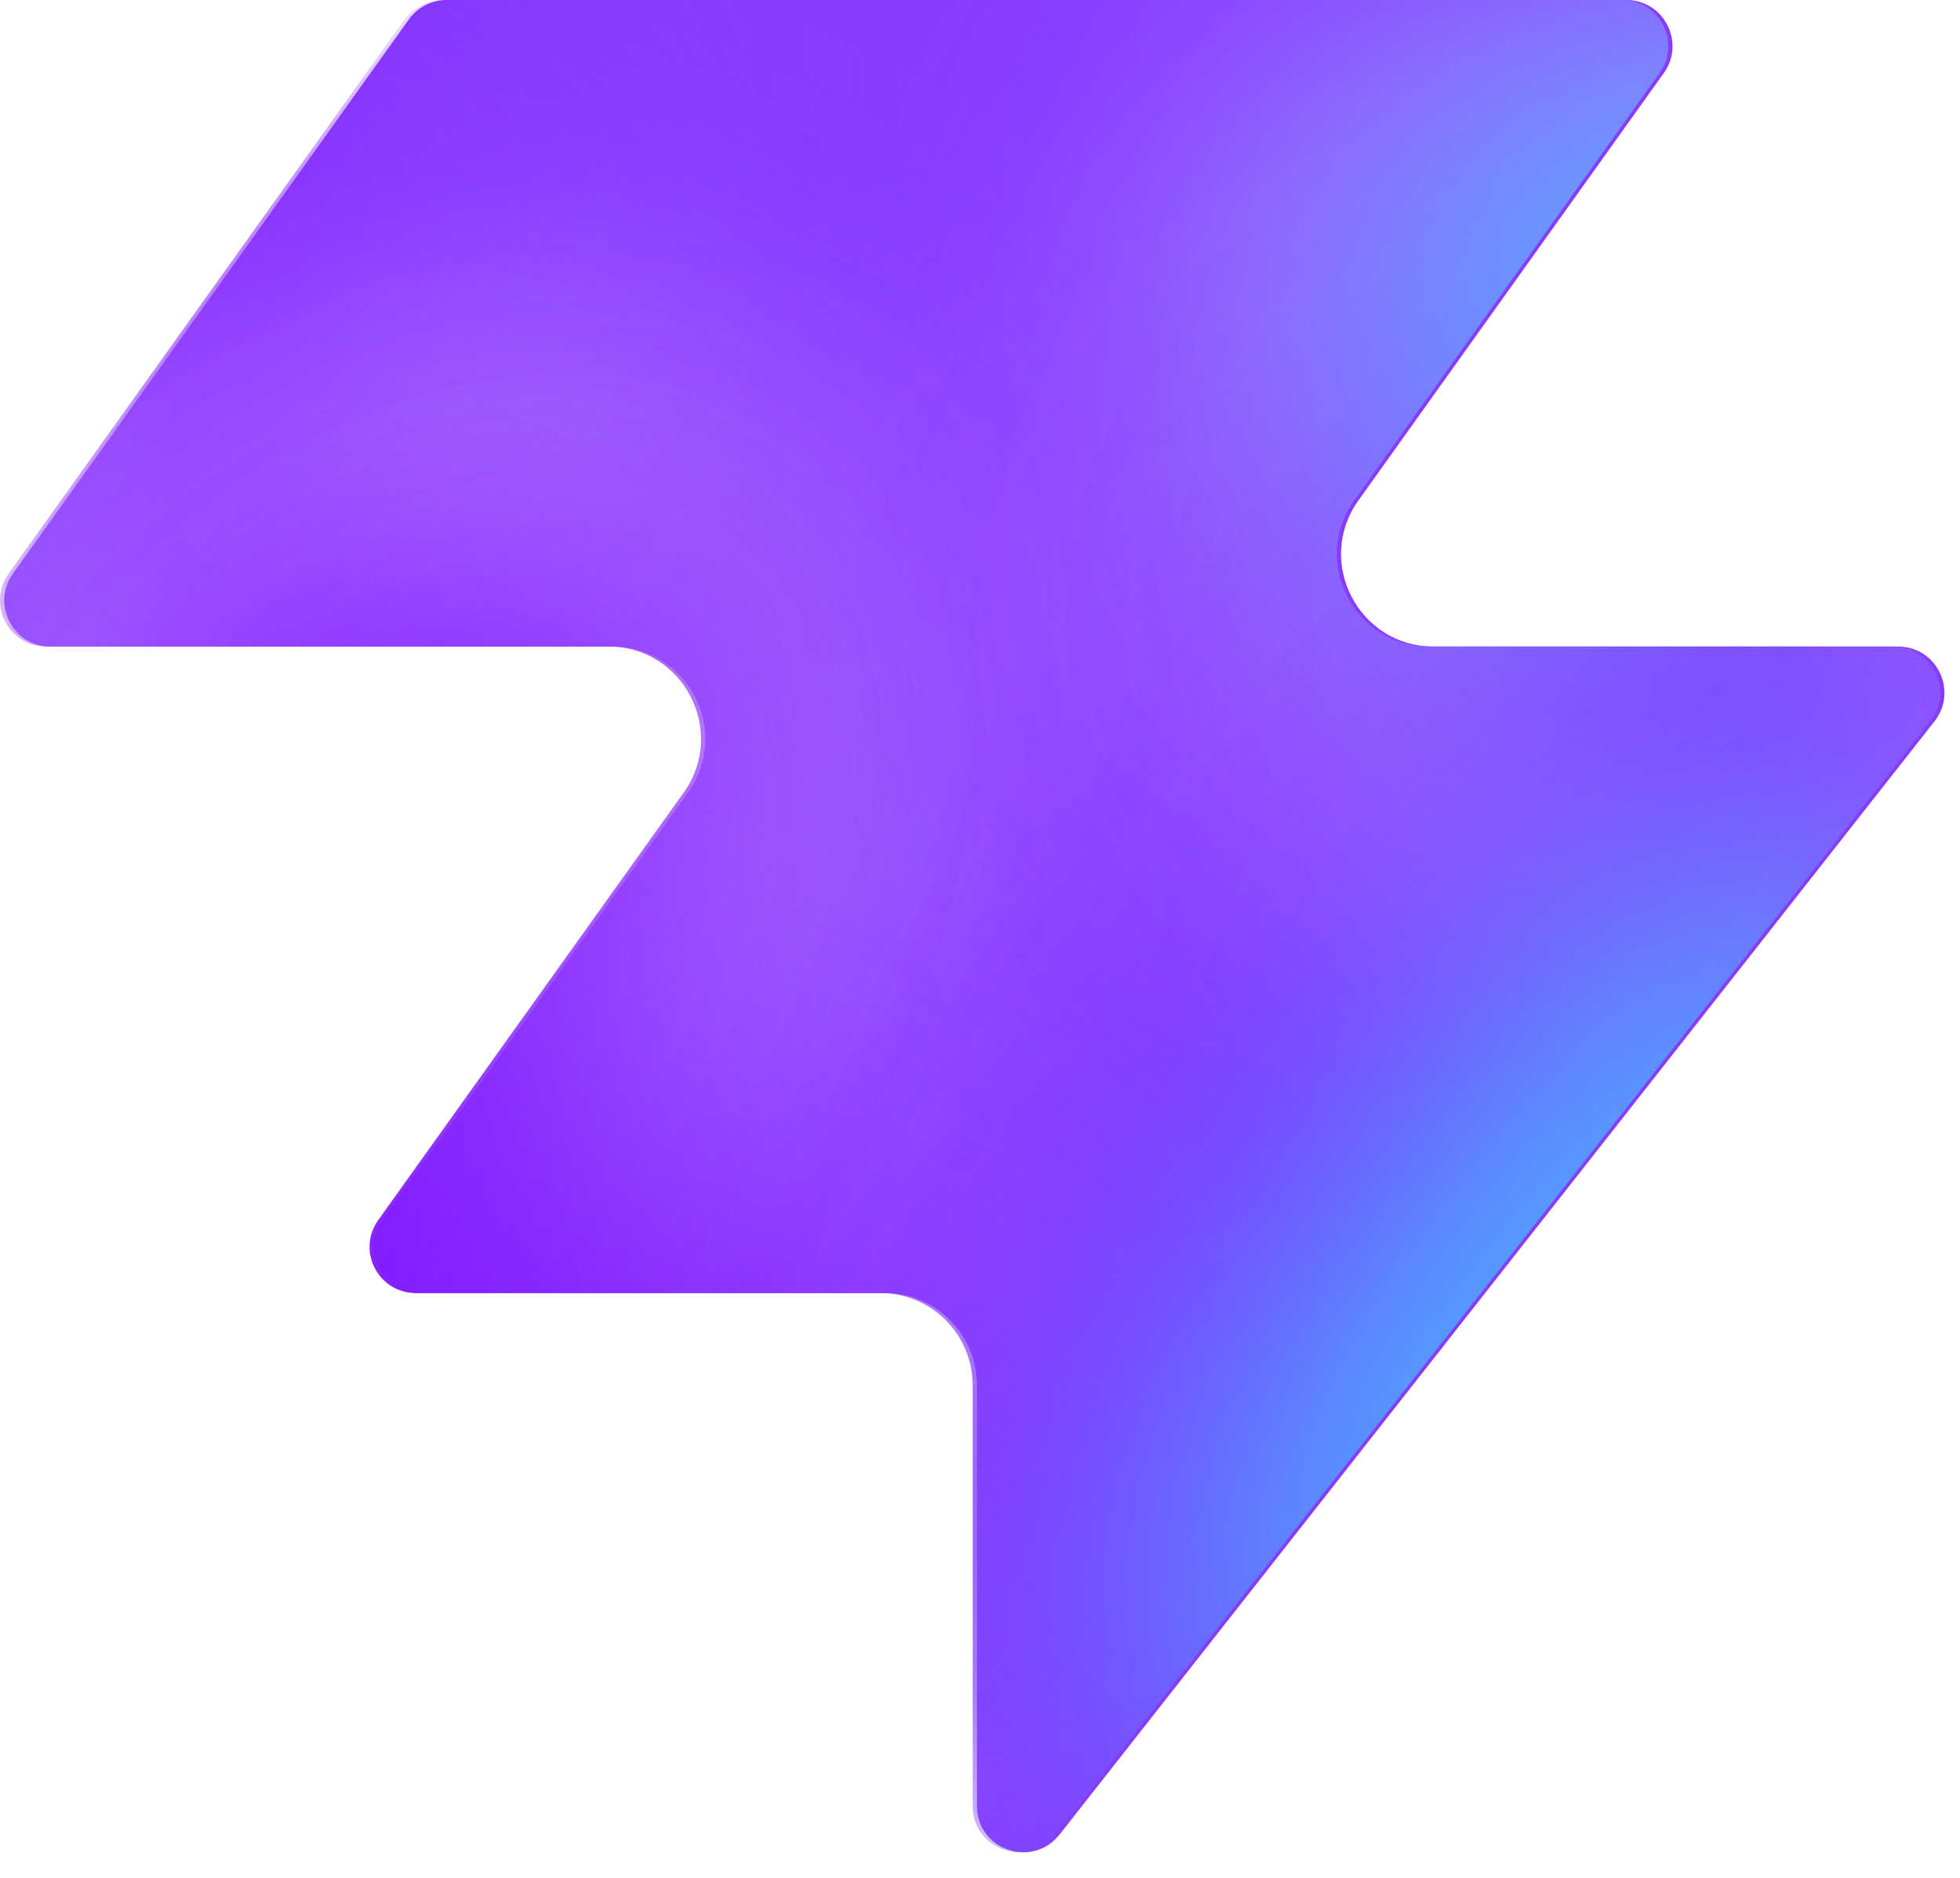
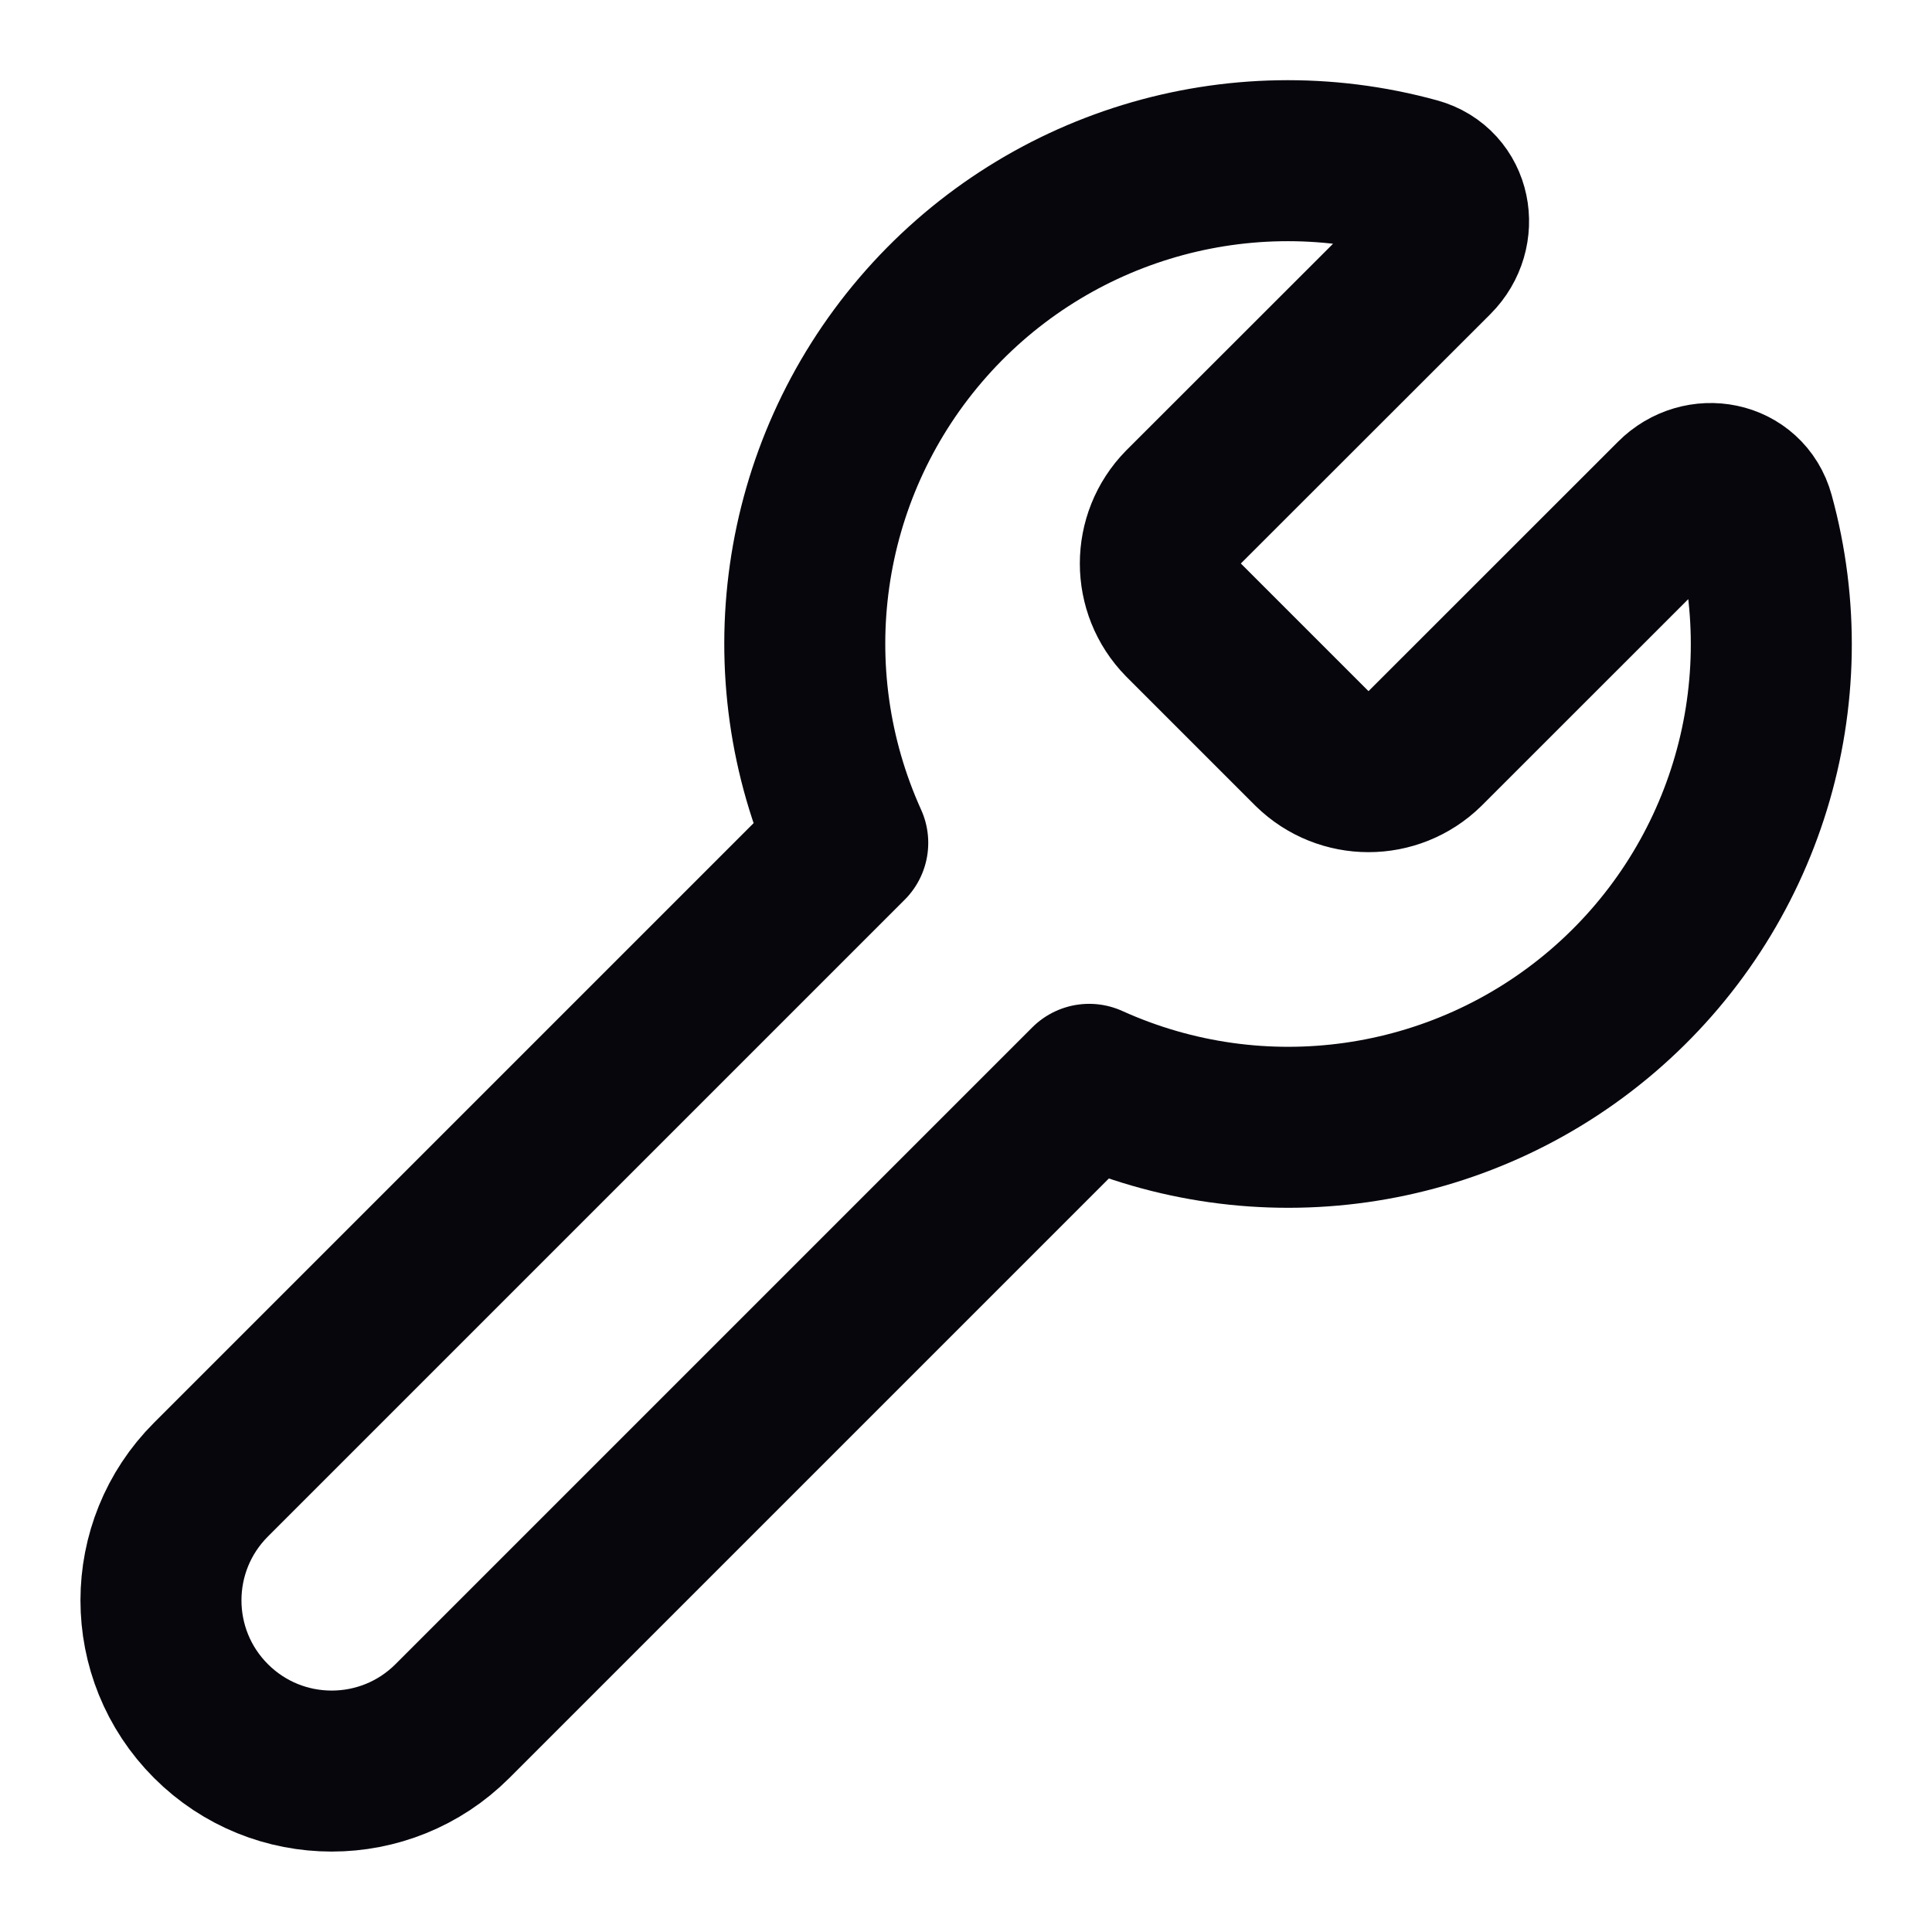
- <svg xmlns="http://www.w3.org/2000/svg" width="48" height="46" fill="none" viewBox="0 0 48 46">
-   <path fill="#863bff" d="M25.946 44.938c-.664.845-2.021.375-2.021-.698V33.937a2.26 2.26 0 0 0-2.262-2.262H10.287c-.92 0-1.456-1.04-.92-1.788l7.48-10.471c1.07-1.497 0-3.578-1.842-3.578H1.237c-.92 0-1.456-1.04-.92-1.788L10.013.474c.214-.297.556-.474.92-.474h28.894c.92 0 1.456 1.04.92 1.788l-7.48 10.471c-1.07 1.498 0 3.579 1.842 3.579h11.377c.943 0 1.473 1.088.89 1.83L25.947 44.94z" style="fill:#863bff;fill:color(display-p3 .525 .23 1);fill-opacity:1" />
-   <mask id="a" width="48" height="46" x="0" y="0" maskUnits="userSpaceOnUse" style="mask-type:alpha">
-     <path fill="#000" d="M25.842 44.938c-.664.844-2.021.375-2.021-.698V33.937a2.26 2.26 0 0 0-2.262-2.262H10.183c-.92 0-1.456-1.04-.92-1.788l7.48-10.471c1.07-1.498 0-3.579-1.842-3.579H1.133c-.92 0-1.456-1.04-.92-1.787L9.91.473c.214-.297.556-.474.92-.474h28.894c.92 0 1.456 1.04.92 1.788l-7.48 10.471c-1.07 1.498 0 3.578 1.842 3.578h11.377c.943 0 1.473 1.088.89 1.832L25.843 44.94z" style="fill:#000;fill-opacity:1" />
-   </mask>
-   <g mask="url(#a)">
-     <g filter="url(#b)">
-       <ellipse cx="5.508" cy="14.704" fill="#ede6ff" rx="5.508" ry="14.704" style="fill:#ede6ff;fill:color(display-p3 .927 .903 1);fill-opacity:1" transform="matrix(.00324 1 1 -.00324 -4.47 31.516)" />
-     </g>
-     <g filter="url(#c)">
-       <ellipse cx="10.399" cy="29.851" fill="#ede6ff" rx="10.399" ry="29.851" style="fill:#ede6ff;fill:color(display-p3 .927 .903 1);fill-opacity:1" transform="matrix(.00324 1 1 -.00324 -39.328 7.883)" />
-     </g>
-     <g filter="url(#d)">
-       <ellipse cx="5.508" cy="30.487" fill="#7e14ff" rx="5.508" ry="30.487" style="fill:#7e14ff;fill:color(display-p3 .492 .077 1);fill-opacity:1" transform="rotate(89.814 -25.913 -14.639)scale(1 -1)" />
-     </g>
-     <g filter="url(#e)">
-       <ellipse cx="5.508" cy="30.599" fill="#7e14ff" rx="5.508" ry="30.599" style="fill:#7e14ff;fill:color(display-p3 .492 .077 1);fill-opacity:1" transform="rotate(89.814 -32.644 -3.334)scale(1 -1)" />
-     </g>
-     <g filter="url(#f)">
-       <ellipse cx="5.508" cy="30.599" fill="#7e14ff" rx="5.508" ry="30.599" style="fill:#7e14ff;fill:color(display-p3 .492 .077 1);fill-opacity:1" transform="matrix(.00324 1 1 -.00324 -34.34 30.47)" />
-     </g>
-     <g filter="url(#g)">
-       <ellipse cx="14.072" cy="22.078" fill="#ede6ff" rx="14.072" ry="22.078" style="fill:#ede6ff;fill:color(display-p3 .927 .903 1);fill-opacity:1" transform="rotate(93.35 24.506 48.493)scale(-1 1)" />
-     </g>
-     <g filter="url(#h)">
-       <ellipse cx="3.47" cy="21.501" fill="#7e14ff" rx="3.47" ry="21.501" style="fill:#7e14ff;fill:color(display-p3 .492 .077 1);fill-opacity:1" transform="rotate(89.009 28.708 47.59)scale(-1 1)" />
-     </g>
-     <g filter="url(#i)">
-       <ellipse cx="3.47" cy="21.501" fill="#7e14ff" rx="3.47" ry="21.501" style="fill:#7e14ff;fill:color(display-p3 .492 .077 1);fill-opacity:1" transform="rotate(89.009 28.708 47.59)scale(-1 1)" />
-     </g>
-     <g filter="url(#j)">
-       <ellipse cx=".387" cy="8.972" fill="#7e14ff" rx="4.407" ry="29.108" style="fill:#7e14ff;fill:color(display-p3 .492 .077 1);fill-opacity:1" transform="rotate(39.51 .387 8.972)" />
-     </g>
-     <g filter="url(#k)">
-       <ellipse cx="47.523" cy="-6.092" fill="#7e14ff" rx="4.407" ry="29.108" style="fill:#7e14ff;fill:color(display-p3 .492 .077 1);fill-opacity:1" transform="rotate(37.892 47.523 -6.092)" />
-     </g>
-     <g filter="url(#l)">
-       <ellipse cx="41.412" cy="6.333" fill="#47bfff" rx="5.971" ry="9.665" style="fill:#47bfff;fill:color(display-p3 .28 .748 1);fill-opacity:1" transform="rotate(37.892 41.412 6.333)" />
-     </g>
-     <g filter="url(#m)">
-       <ellipse cx="-1.879" cy="38.332" fill="#7e14ff" rx="4.407" ry="29.108" style="fill:#7e14ff;fill:color(display-p3 .492 .077 1);fill-opacity:1" transform="rotate(37.892 -1.88 38.332)" />
-     </g>
-     <g filter="url(#n)">
-       <ellipse cx="-1.879" cy="38.332" fill="#7e14ff" rx="4.407" ry="29.108" style="fill:#7e14ff;fill:color(display-p3 .492 .077 1);fill-opacity:1" transform="rotate(37.892 -1.88 38.332)" />
-     </g>
-     <g filter="url(#o)">
-       <ellipse cx="35.651" cy="29.907" fill="#7e14ff" rx="4.407" ry="29.108" style="fill:#7e14ff;fill:color(display-p3 .492 .077 1);fill-opacity:1" transform="rotate(37.892 35.651 29.907)" />
-     </g>
-     <g filter="url(#p)">
-       <ellipse cx="38.418" cy="32.4" fill="#47bfff" rx="5.971" ry="15.297" style="fill:#47bfff;fill:color(display-p3 .28 .748 1);fill-opacity:1" transform="rotate(37.892 38.418 32.4)" />
-     </g>
-   </g>
-   <defs>
-     <filter id="b" width="60.045" height="41.654" x="-19.77" y="16.149" color-interpolation-filters="sRGB" filterUnits="userSpaceOnUse">
-       <feFlood flood-opacity="0" result="BackgroundImageFix" />
-       <feBlend in="SourceGraphic" in2="BackgroundImageFix" result="shape" />
-       <feGaussianBlur result="effect1_foregroundBlur_2002_17158" stdDeviation="7.659" />
-     </filter>
-     <filter id="c" width="90.34" height="51.437" x="-54.613" y="-7.533" color-interpolation-filters="sRGB" filterUnits="userSpaceOnUse">
-       <feFlood flood-opacity="0" result="BackgroundImageFix" />
-       <feBlend in="SourceGraphic" in2="BackgroundImageFix" result="shape" />
-       <feGaussianBlur result="effect1_foregroundBlur_2002_17158" stdDeviation="7.659" />
-     </filter>
-     <filter id="d" width="79.355" height="29.4" x="-49.64" y="2.03" color-interpolation-filters="sRGB" filterUnits="userSpaceOnUse">
-       <feFlood flood-opacity="0" result="BackgroundImageFix" />
-       <feBlend in="SourceGraphic" in2="BackgroundImageFix" result="shape" />
-       <feGaussianBlur result="effect1_foregroundBlur_2002_17158" stdDeviation="4.596" />
-     </filter>
-     <filter id="e" width="79.579" height="29.4" x="-45.045" y="20.029" color-interpolation-filters="sRGB" filterUnits="userSpaceOnUse">
-       <feFlood flood-opacity="0" result="BackgroundImageFix" />
-       <feBlend in="SourceGraphic" in2="BackgroundImageFix" result="shape" />
-       <feGaussianBlur result="effect1_foregroundBlur_2002_17158" stdDeviation="4.596" />
-     </filter>
-     <filter id="f" width="79.579" height="29.4" x="-43.513" y="21.178" color-interpolation-filters="sRGB" filterUnits="userSpaceOnUse">
-       <feFlood flood-opacity="0" result="BackgroundImageFix" />
-       <feBlend in="SourceGraphic" in2="BackgroundImageFix" result="shape" />
-       <feGaussianBlur result="effect1_foregroundBlur_2002_17158" stdDeviation="4.596" />
-     </filter>
-     <filter id="g" width="74.749" height="58.852" x="15.756" y="-17.901" color-interpolation-filters="sRGB" filterUnits="userSpaceOnUse">
-       <feFlood flood-opacity="0" result="BackgroundImageFix" />
-       <feBlend in="SourceGraphic" in2="BackgroundImageFix" result="shape" />
-       <feGaussianBlur result="effect1_foregroundBlur_2002_17158" stdDeviation="7.659" />
-     </filter>
-     <filter id="h" width="61.377" height="25.362" x="23.548" y="2.284" color-interpolation-filters="sRGB" filterUnits="userSpaceOnUse">
-       <feFlood flood-opacity="0" result="BackgroundImageFix" />
-       <feBlend in="SourceGraphic" in2="BackgroundImageFix" result="shape" />
-       <feGaussianBlur result="effect1_foregroundBlur_2002_17158" stdDeviation="4.596" />
-     </filter>
-     <filter id="i" width="61.377" height="25.362" x="23.548" y="2.284" color-interpolation-filters="sRGB" filterUnits="userSpaceOnUse">
-       <feFlood flood-opacity="0" result="BackgroundImageFix" />
-       <feBlend in="SourceGraphic" in2="BackgroundImageFix" result="shape" />
-       <feGaussianBlur result="effect1_foregroundBlur_2002_17158" stdDeviation="4.596" />
-     </filter>
-     <filter id="j" width="56.045" height="63.649" x="-27.636" y="-22.853" color-interpolation-filters="sRGB" filterUnits="userSpaceOnUse">
-       <feFlood flood-opacity="0" result="BackgroundImageFix" />
-       <feBlend in="SourceGraphic" in2="BackgroundImageFix" result="shape" />
-       <feGaussianBlur result="effect1_foregroundBlur_2002_17158" stdDeviation="4.596" />
-     </filter>
-     <filter id="k" width="54.814" height="64.646" x="20.116" y="-38.415" color-interpolation-filters="sRGB" filterUnits="userSpaceOnUse">
-       <feFlood flood-opacity="0" result="BackgroundImageFix" />
-       <feBlend in="SourceGraphic" in2="BackgroundImageFix" result="shape" />
-       <feGaussianBlur result="effect1_foregroundBlur_2002_17158" stdDeviation="4.596" />
-     </filter>
-     <filter id="l" width="33.541" height="35.313" x="24.641" y="-11.323" color-interpolation-filters="sRGB" filterUnits="userSpaceOnUse">
-       <feFlood flood-opacity="0" result="BackgroundImageFix" />
-       <feBlend in="SourceGraphic" in2="BackgroundImageFix" result="shape" />
-       <feGaussianBlur result="effect1_foregroundBlur_2002_17158" stdDeviation="4.596" />
-     </filter>
-     <filter id="m" width="54.814" height="64.646" x="-29.286" y="6.009" color-interpolation-filters="sRGB" filterUnits="userSpaceOnUse">
-       <feFlood flood-opacity="0" result="BackgroundImageFix" />
-       <feBlend in="SourceGraphic" in2="BackgroundImageFix" result="shape" />
-       <feGaussianBlur result="effect1_foregroundBlur_2002_17158" stdDeviation="4.596" />
-     </filter>
-     <filter id="n" width="54.814" height="64.646" x="-29.286" y="6.009" color-interpolation-filters="sRGB" filterUnits="userSpaceOnUse">
-       <feFlood flood-opacity="0" result="BackgroundImageFix" />
-       <feBlend in="SourceGraphic" in2="BackgroundImageFix" result="shape" />
-       <feGaussianBlur result="effect1_foregroundBlur_2002_17158" stdDeviation="4.596" />
-     </filter>
-     <filter id="o" width="54.814" height="64.646" x="8.244" y="-2.416" color-interpolation-filters="sRGB" filterUnits="userSpaceOnUse">
-       <feFlood flood-opacity="0" result="BackgroundImageFix" />
-       <feBlend in="SourceGraphic" in2="BackgroundImageFix" result="shape" />
-       <feGaussianBlur result="effect1_foregroundBlur_2002_17158" stdDeviation="4.596" />
-     </filter>
-     <filter id="p" width="39.409" height="43.623" x="18.713" y="10.588" color-interpolation-filters="sRGB" filterUnits="userSpaceOnUse">
-       <feFlood flood-opacity="0" result="BackgroundImageFix" />
-       <feBlend in="SourceGraphic" in2="BackgroundImageFix" result="shape" />
-       <feGaussianBlur result="effect1_foregroundBlur_2002_17158" stdDeviation="4.596" />
-     </filter>
-   </defs>
+ <svg xmlns="http://www.w3.org/2000/svg" width="24" height="24" viewBox="0 0 24 24" fill="none" stroke="#08060d" stroke-width="2" stroke-linecap="round" stroke-linejoin="round">
+   <path d="M14.7 6.3a1 1 0 0 0 0 1.4l1.6 1.6a1 1 0 0 0 1.4 0l3.106-3.105c.32-.322.863-.22.983.218a6 6 0 0 1-8.259 7.057l-7.91 7.91a1 1 0 0 1-2.999-3l7.91-7.91a6 6 0 0 1 7.057-8.259c.438.12.54.662.219.984z" />
</svg>
